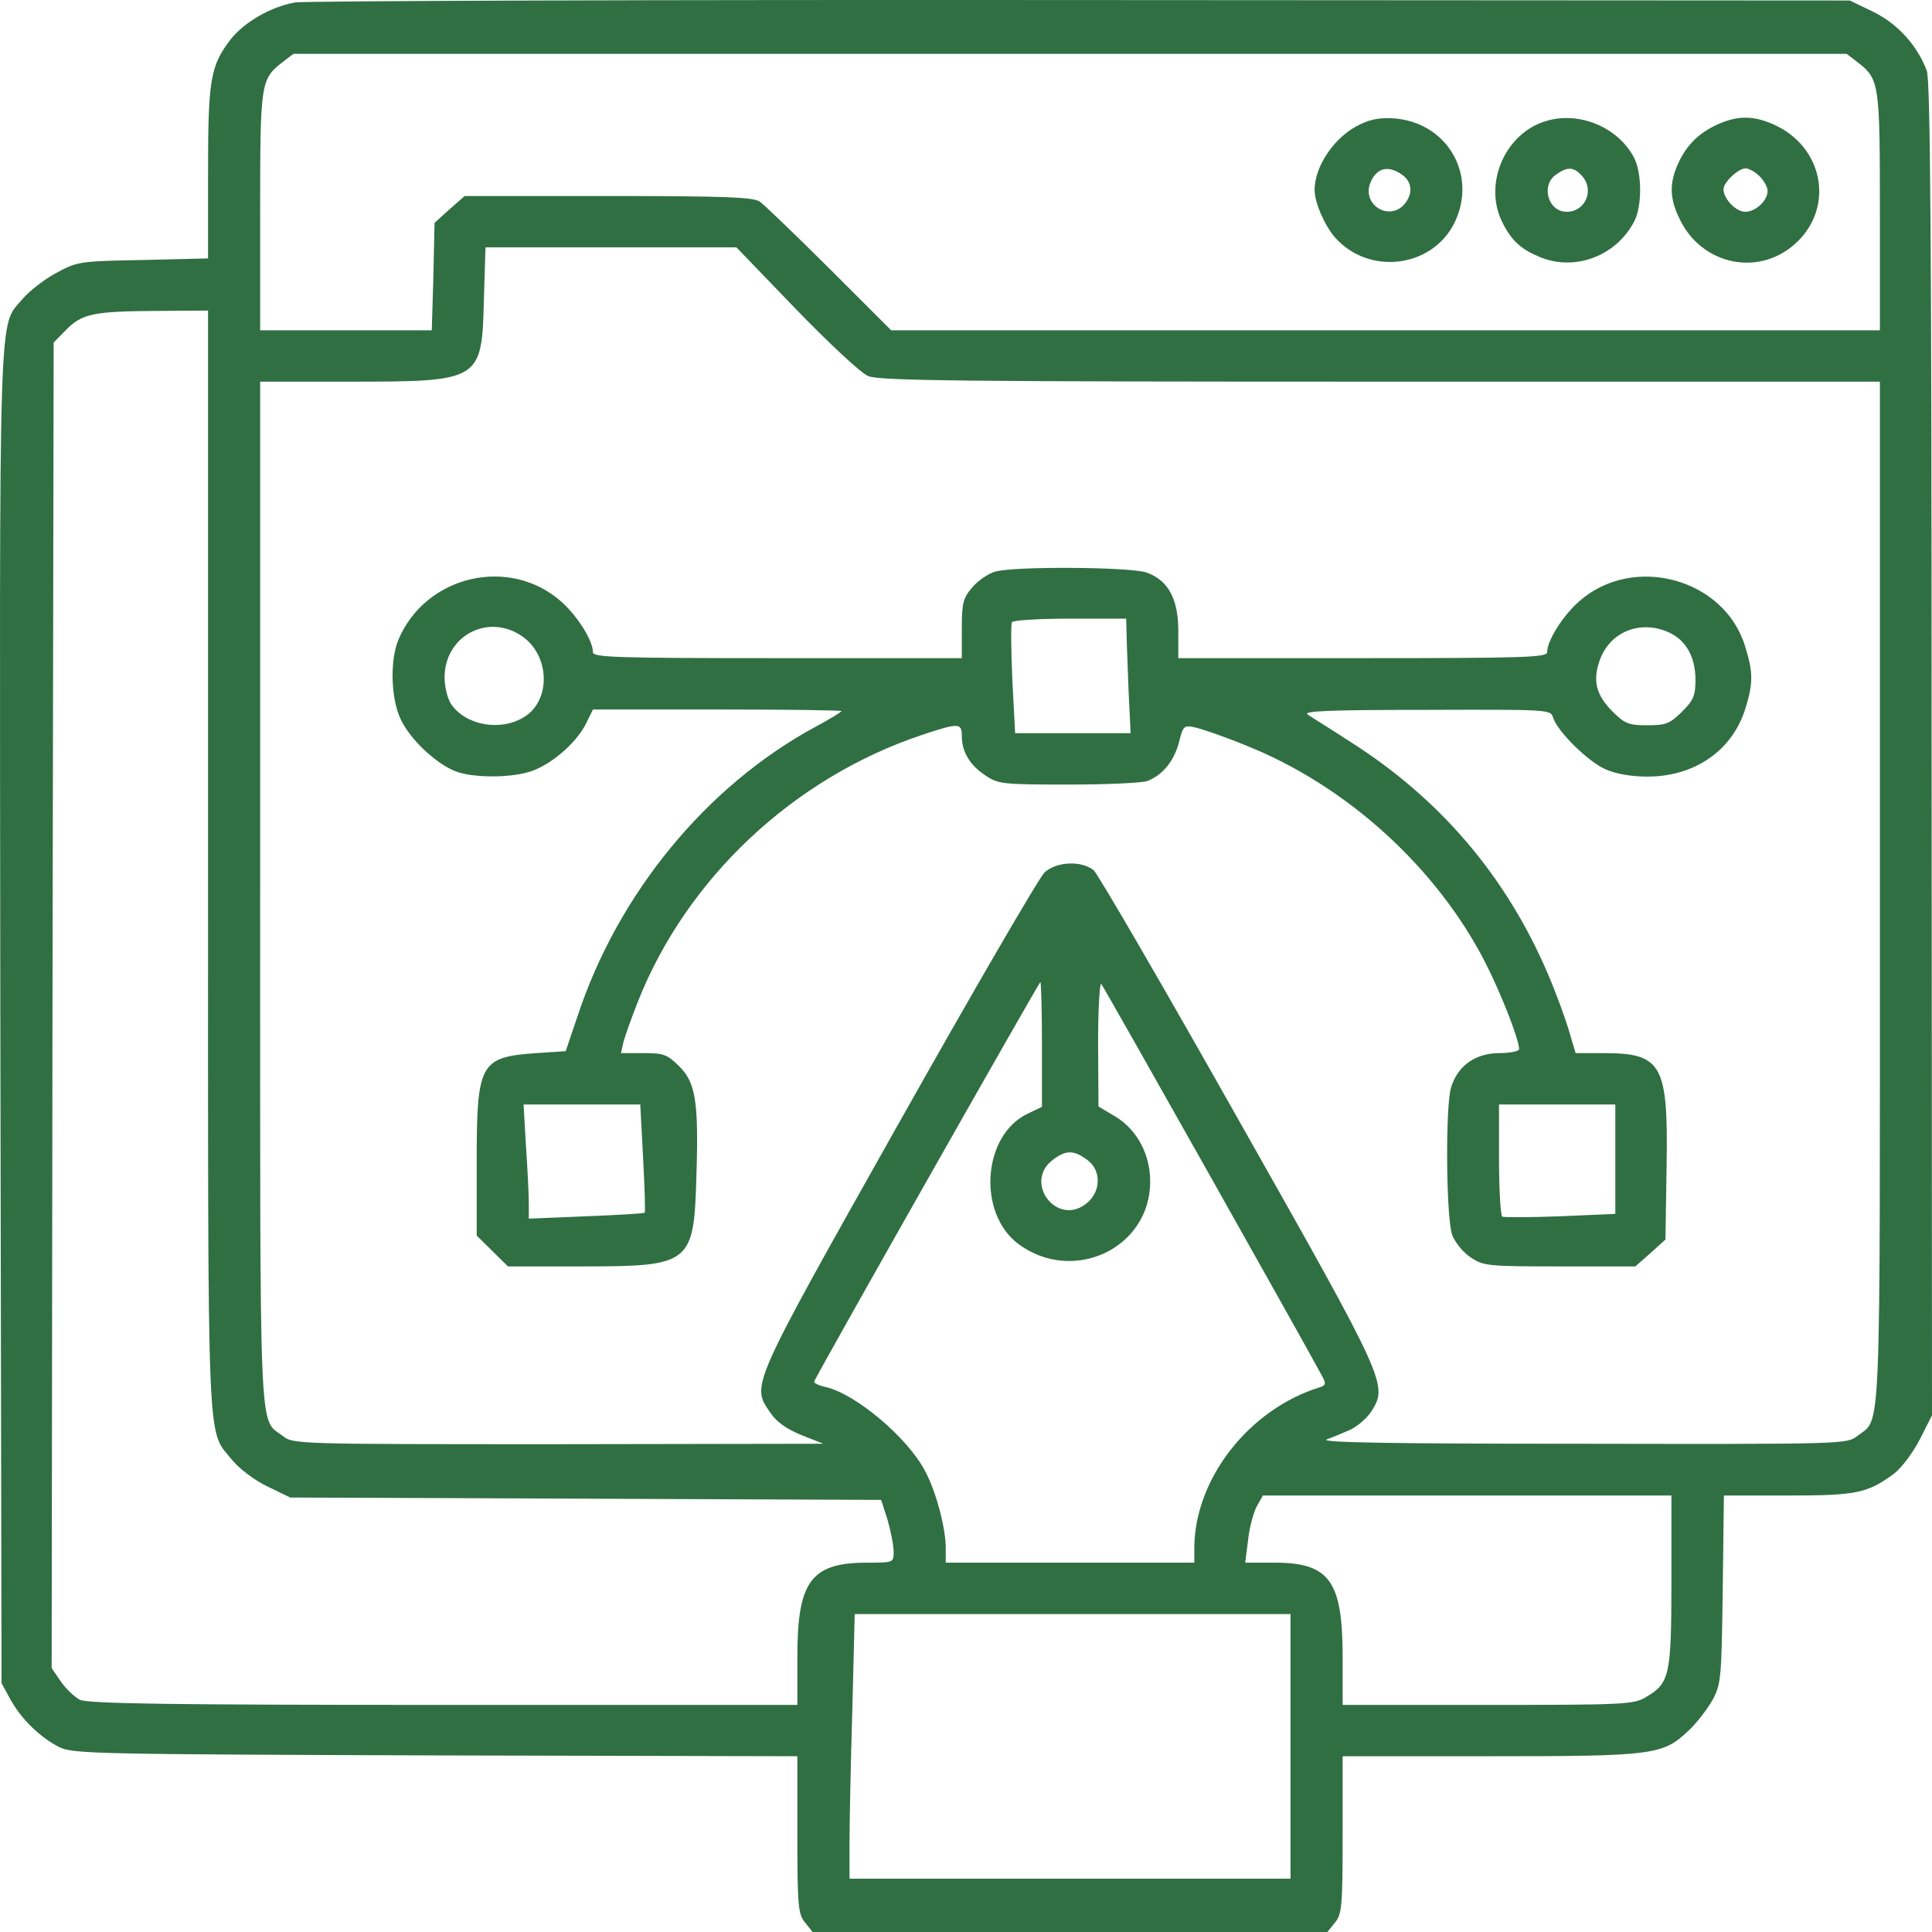
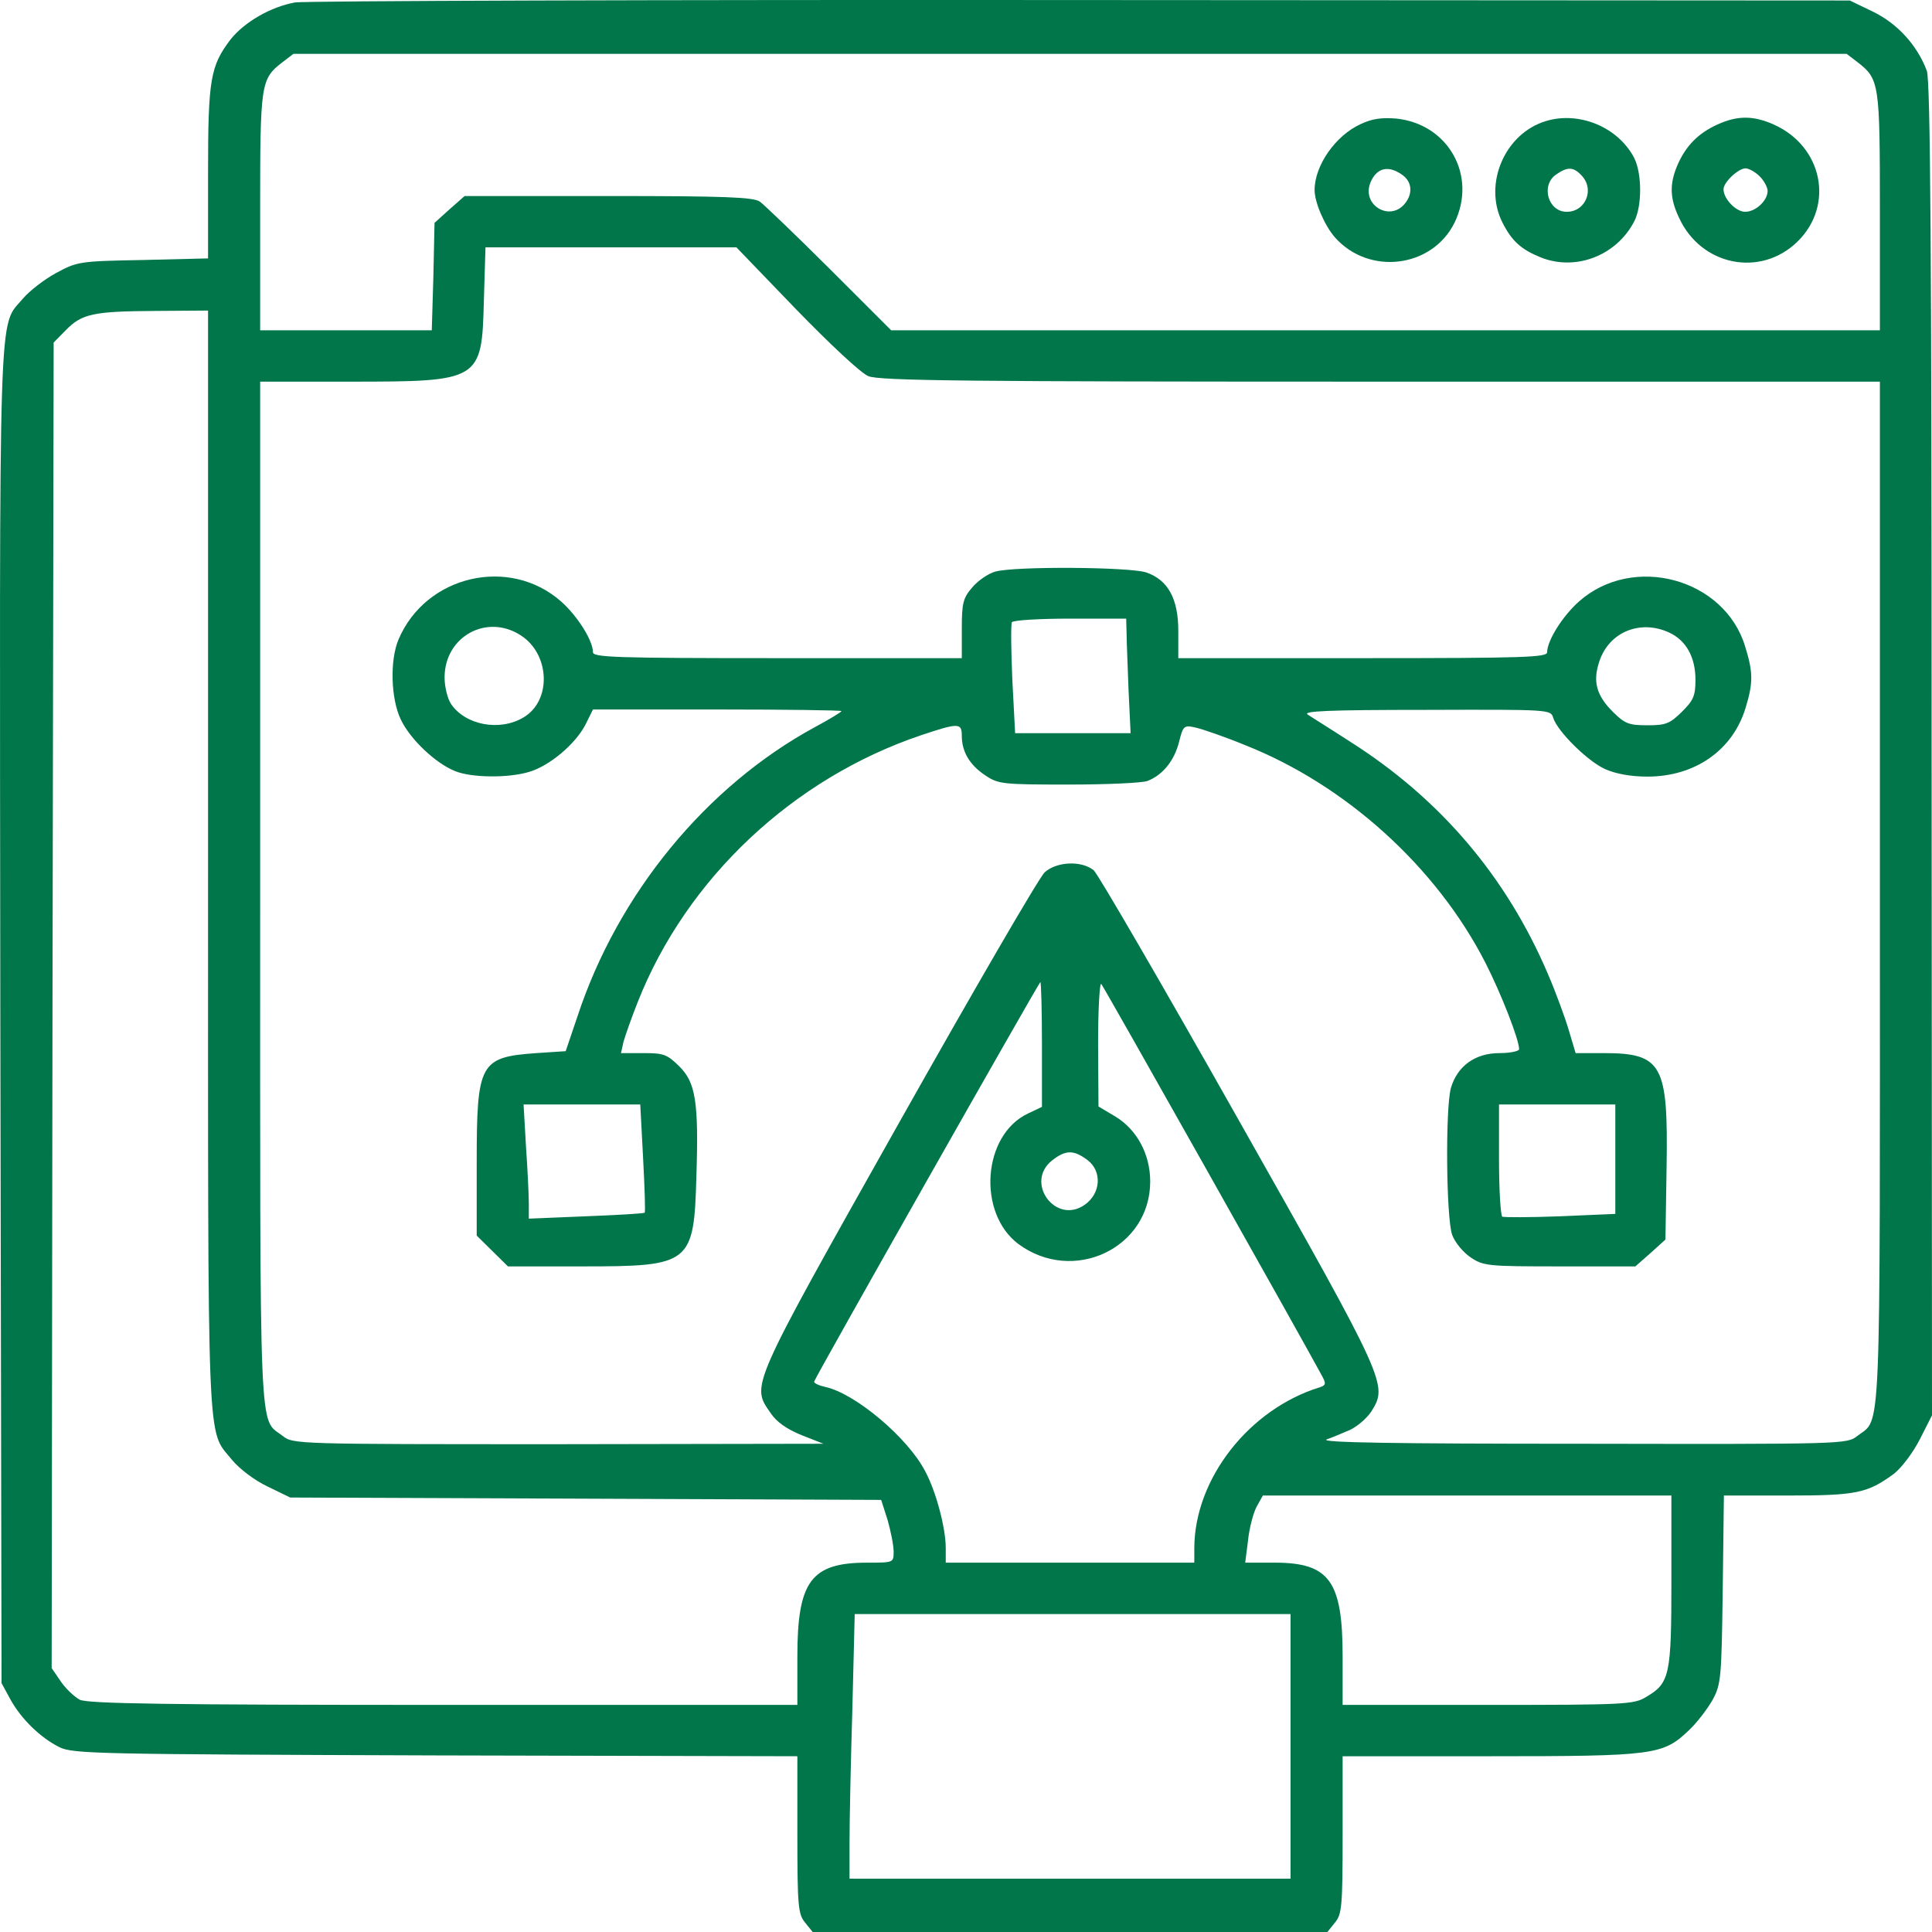
<svg xmlns="http://www.w3.org/2000/svg" width="35" height="35" viewBox="0 0 35 35" fill="none">
-   <path d="M5.345 0.044C4.909 0.123 4.43 0.395 4.175 0.717C3.812 1.196 3.769 1.433 3.769 3.121V4.681L2.592 4.71C1.437 4.731 1.401 4.738 1.016 4.946C0.805 5.06 0.537 5.268 0.42 5.404C-0.037 5.955 -0.008 5.125 0.006 18.399L0.028 30.492L0.188 30.785C0.384 31.143 0.733 31.479 1.074 31.651C1.321 31.773 1.75 31.78 7.894 31.801L14.445 31.816V33.24C14.445 34.535 14.46 34.678 14.584 34.828L14.722 35H19.384H24.047L24.185 34.828C24.309 34.678 24.323 34.535 24.323 33.24V31.816H26.996C29.981 31.816 30.127 31.794 30.599 31.343C30.744 31.207 30.933 30.957 31.027 30.792C31.18 30.506 31.187 30.392 31.209 28.796L31.23 27.093H32.393C33.635 27.093 33.831 27.05 34.31 26.699C34.448 26.592 34.659 26.313 34.782 26.07L35 25.64L34.993 13.576C34.993 4.531 34.971 1.454 34.906 1.282C34.731 0.817 34.375 0.431 33.94 0.216L33.511 0.009L19.602 0.001C11.954 -0.006 5.541 0.016 5.345 0.044ZM33.649 1.125C34.048 1.433 34.056 1.504 34.056 3.837V5.984H25.1H16.145L15.027 4.867C14.409 4.252 13.843 3.708 13.763 3.651C13.639 3.572 13.138 3.551 11.017 3.551H8.417L8.141 3.794L7.872 4.037L7.851 5.01L7.822 5.984H6.267H4.713V3.837C4.713 1.504 4.72 1.433 5.12 1.125L5.316 0.975H19.384H33.453L33.649 1.125ZM14.416 5.597C15.027 6.227 15.6 6.764 15.731 6.814C15.927 6.899 17.576 6.914 25.013 6.914H34.056V16.18C34.056 26.299 34.085 25.676 33.649 26.012C33.46 26.163 33.417 26.163 28.652 26.155C25.275 26.155 23.902 26.134 24.033 26.077C24.134 26.041 24.323 25.962 24.454 25.905C24.578 25.848 24.752 25.705 24.839 25.576C25.144 25.089 25.144 25.075 22.442 20.295C21.077 17.876 19.893 15.837 19.813 15.765C19.588 15.586 19.145 15.608 18.927 15.801C18.825 15.894 17.634 17.948 16.268 20.374C13.559 25.189 13.61 25.089 13.959 25.597C14.068 25.762 14.257 25.891 14.518 25.998L14.918 26.155L10.117 26.163C5.352 26.163 5.309 26.163 5.12 26.012C4.684 25.676 4.713 26.299 4.713 16.18V6.914H6.347C8.708 6.914 8.729 6.899 8.766 5.44L8.795 4.481H11.068H13.341L14.416 5.597ZM3.769 15.601C3.769 26.549 3.74 25.869 4.205 26.449C4.335 26.606 4.604 26.814 4.844 26.928L5.258 27.129L10.611 27.15L15.963 27.172L16.08 27.537C16.138 27.744 16.189 27.995 16.189 28.109C16.189 28.309 16.189 28.309 15.709 28.309C14.692 28.309 14.445 28.646 14.445 30.012V30.886H8.039C3.057 30.886 1.583 30.864 1.445 30.792C1.35 30.742 1.19 30.592 1.103 30.463L0.936 30.22L0.951 18.213L0.972 6.205L1.19 5.984C1.481 5.683 1.691 5.64 2.81 5.633L3.769 5.626V15.601ZM18.876 18.921V20.052L18.622 20.173C17.801 20.56 17.699 21.969 18.447 22.535C19.442 23.272 20.837 22.613 20.837 21.404C20.837 20.91 20.597 20.467 20.212 20.231L19.9 20.045L19.893 18.9C19.893 18.27 19.922 17.791 19.951 17.826C20.002 17.884 23.619 24.309 23.953 24.932C24.026 25.068 24.018 25.096 23.909 25.132C22.631 25.526 21.643 26.785 21.636 28.038V28.309H19.384H17.133V28.038C17.133 27.687 16.959 27.021 16.762 26.656C16.45 26.048 15.491 25.24 14.947 25.125C14.823 25.096 14.736 25.054 14.751 25.025C14.809 24.875 18.825 17.791 18.847 17.791C18.861 17.791 18.876 18.299 18.876 18.921ZM19.704 21.018C19.965 21.218 19.944 21.612 19.66 21.819C19.13 22.206 18.549 21.418 19.065 21.018C19.312 20.825 19.457 20.832 19.704 21.018ZM30.279 28.631C30.279 30.349 30.25 30.492 29.821 30.742C29.604 30.878 29.436 30.886 26.96 30.886H24.323V30.012C24.323 28.639 24.084 28.309 23.088 28.309H22.558L22.609 27.909C22.631 27.687 22.704 27.415 22.762 27.3L22.878 27.093H26.575H30.279V28.631ZM23.379 31.637V34.034H19.384H15.39V33.368C15.39 32.996 15.412 31.923 15.441 30.971L15.484 29.24H19.435H23.379V31.637Z" fill="#306F42" />
-   <path d="M24.65 2.248C24.192 2.456 23.815 3 23.815 3.443C23.815 3.665 23.996 4.087 24.185 4.302C24.802 4.996 25.943 4.853 26.349 4.037C26.764 3.186 26.241 2.248 25.296 2.148C25.035 2.127 24.861 2.148 24.65 2.248ZM25.398 3.164C25.587 3.293 25.601 3.522 25.434 3.708C25.158 4.009 24.672 3.708 24.824 3.314C24.933 3.043 25.144 2.985 25.398 3.164Z" fill="#306F42" />
-   <path d="M28.013 2.191C27.257 2.413 26.865 3.343 27.221 4.037C27.388 4.366 27.555 4.517 27.904 4.66C28.536 4.917 29.276 4.638 29.603 4.016C29.749 3.744 29.749 3.143 29.603 2.857C29.313 2.306 28.616 2.012 28.013 2.191ZM28.637 3.164C28.899 3.415 28.732 3.837 28.383 3.837C28.042 3.837 27.911 3.357 28.187 3.164C28.39 3.021 28.499 3.021 28.637 3.164Z" fill="#306F42" />
-   <path d="M31.114 2.255C30.765 2.413 30.54 2.642 30.388 2.992C30.242 3.336 30.25 3.593 30.417 3.944C30.816 4.817 31.898 5.032 32.567 4.373C33.235 3.715 33.017 2.649 32.131 2.255C31.76 2.091 31.477 2.091 31.114 2.255ZM31.877 3.193C31.956 3.271 32.022 3.393 32.022 3.458C32.022 3.636 31.804 3.837 31.615 3.837C31.448 3.837 31.223 3.601 31.223 3.429C31.223 3.3 31.492 3.05 31.622 3.05C31.68 3.05 31.797 3.114 31.877 3.193Z" fill="#306F42" />
-   <path d="M18.027 10.356C17.903 10.391 17.714 10.52 17.613 10.642C17.446 10.835 17.424 10.928 17.424 11.393V11.923H14.083C11.12 11.923 10.742 11.908 10.742 11.815C10.742 11.608 10.466 11.164 10.168 10.899C9.231 10.069 7.713 10.42 7.219 11.586C7.059 11.966 7.081 12.667 7.263 13.039C7.43 13.39 7.887 13.826 8.243 13.969C8.541 14.091 9.209 14.098 9.587 13.983C9.95 13.876 10.415 13.49 10.604 13.132L10.742 12.853H12.993C14.235 12.853 15.245 12.867 15.245 12.882C15.245 12.896 15.027 13.032 14.758 13.175C12.797 14.241 11.192 16.188 10.459 18.42L10.248 19.043L9.718 19.078C8.694 19.15 8.636 19.257 8.636 21.053V22.384L8.919 22.663L9.202 22.942H10.553C12.514 22.942 12.572 22.9 12.616 21.304C12.659 19.951 12.601 19.608 12.303 19.315C12.085 19.1 12.02 19.078 11.657 19.078H11.25L11.294 18.878C11.323 18.771 11.439 18.442 11.555 18.148C12.441 15.908 14.373 14.098 16.69 13.318C17.373 13.089 17.424 13.096 17.424 13.332C17.424 13.619 17.569 13.862 17.852 14.048C18.085 14.205 18.165 14.213 19.356 14.213C20.046 14.213 20.692 14.184 20.787 14.148C21.063 14.041 21.273 13.783 21.36 13.44C21.433 13.146 21.448 13.132 21.666 13.182C21.789 13.211 22.188 13.347 22.552 13.497C24.382 14.22 26.023 15.708 26.909 17.44C27.2 18.012 27.52 18.835 27.52 19.007C27.52 19.043 27.36 19.078 27.164 19.078C26.721 19.078 26.401 19.315 26.285 19.708C26.183 20.073 26.198 22.055 26.307 22.37C26.357 22.506 26.503 22.685 26.641 22.778C26.873 22.935 26.953 22.942 28.26 22.942H29.626L29.902 22.699L30.171 22.456L30.192 21.125C30.221 19.286 30.113 19.078 29.052 19.078H28.544L28.42 18.663C28.355 18.442 28.188 17.984 28.043 17.647C27.287 15.873 26.081 14.463 24.454 13.433C24.113 13.211 23.765 12.996 23.692 12.946C23.59 12.882 24.048 12.86 25.827 12.86C28.079 12.853 28.093 12.853 28.137 13.003C28.217 13.254 28.769 13.797 29.081 13.934C29.27 14.019 29.546 14.069 29.844 14.069C30.708 14.069 31.391 13.59 31.623 12.824C31.761 12.373 31.761 12.18 31.616 11.715C31.245 10.477 29.582 10.026 28.602 10.899C28.304 11.164 28.028 11.608 28.028 11.815C28.028 11.908 27.65 11.923 24.687 11.923H21.346V11.429C21.346 10.842 21.157 10.506 20.765 10.37C20.46 10.27 18.375 10.255 18.027 10.356ZM20.409 11.472C20.409 11.622 20.431 12.087 20.445 12.509L20.482 13.282H19.436H18.39L18.339 12.309C18.317 11.78 18.31 11.315 18.332 11.271C18.361 11.236 18.826 11.207 19.392 11.207H20.402L20.409 11.472ZM9.442 11.515C9.965 11.858 9.994 12.695 9.485 12.996C9.057 13.254 8.432 13.139 8.171 12.753C8.105 12.653 8.054 12.438 8.054 12.273C8.054 11.529 8.824 11.107 9.442 11.515ZM30.236 11.458C30.548 11.601 30.715 11.908 30.715 12.316C30.715 12.602 30.679 12.688 30.468 12.896C30.25 13.111 30.178 13.139 29.844 13.139C29.51 13.139 29.437 13.111 29.226 12.903C28.914 12.595 28.849 12.338 28.979 11.966C29.161 11.443 29.72 11.221 30.236 11.458ZM11.65 20.975C11.679 21.511 11.693 21.955 11.679 21.969C11.664 21.984 11.185 22.012 10.618 22.034L9.58 22.077V21.805C9.58 21.654 9.558 21.189 9.529 20.774L9.485 20.009H10.538H11.599L11.65 20.975ZM29.263 21.003V21.991L28.268 22.034C27.716 22.055 27.244 22.055 27.215 22.041C27.185 22.019 27.156 21.554 27.156 21.003V20.009H28.209H29.263V21.003Z" fill="#306F42" />
+   <path d="M5.345 0.044C4.909 0.123 4.43 0.395 4.175 0.717C3.812 1.196 3.769 1.433 3.769 3.121V4.681L2.592 4.71C1.437 4.731 1.401 4.738 1.016 4.946C0.805 5.06 0.537 5.268 0.42 5.404C-0.037 5.955 -0.008 5.125 0.006 18.399L0.028 30.492L0.188 30.785C0.384 31.143 0.733 31.479 1.074 31.651C1.321 31.773 1.75 31.78 7.894 31.801L14.445 31.816V33.24C14.445 34.535 14.46 34.678 14.584 34.828L14.722 35H19.384H24.047L24.185 34.828C24.309 34.678 24.323 34.535 24.323 33.24V31.816H26.996C29.981 31.816 30.127 31.794 30.599 31.343C30.744 31.207 30.933 30.957 31.027 30.792C31.18 30.506 31.187 30.392 31.209 28.796L31.23 27.093H32.393C33.635 27.093 33.831 27.05 34.31 26.699C34.448 26.592 34.659 26.313 34.782 26.07L35 25.64L34.993 13.576C34.993 4.531 34.971 1.454 34.906 1.282C34.731 0.817 34.375 0.431 33.94 0.216L33.511 0.009L19.602 0.001C11.954 -0.006 5.541 0.016 5.345 0.044ZM33.649 1.125C34.048 1.433 34.056 1.504 34.056 3.837V5.984H25.1H16.145L15.027 4.867C14.409 4.252 13.843 3.708 13.763 3.651C13.639 3.572 13.138 3.551 11.017 3.551H8.417L8.141 3.794L7.872 4.037L7.851 5.01L7.822 5.984H6.267H4.713V3.837C4.713 1.504 4.72 1.433 5.12 1.125L5.316 0.975H19.384H33.453L33.649 1.125ZM14.416 5.597C15.027 6.227 15.6 6.764 15.731 6.814C15.927 6.899 17.576 6.914 25.013 6.914H34.056V16.18C34.056 26.299 34.085 25.676 33.649 26.012C33.46 26.163 33.417 26.163 28.652 26.155C25.275 26.155 23.902 26.134 24.033 26.077C24.134 26.041 24.323 25.962 24.454 25.905C24.578 25.848 24.752 25.705 24.839 25.576C25.144 25.089 25.144 25.075 22.442 20.295C21.077 17.876 19.893 15.837 19.813 15.765C19.588 15.586 19.145 15.608 18.927 15.801C18.825 15.894 17.634 17.948 16.268 20.374C13.559 25.189 13.61 25.089 13.959 25.597C14.068 25.762 14.257 25.891 14.518 25.998L14.918 26.155L10.117 26.163C5.352 26.163 5.309 26.163 5.12 26.012C4.684 25.676 4.713 26.299 4.713 16.18V6.914H6.347C8.708 6.914 8.729 6.899 8.766 5.44L8.795 4.481H11.068H13.341L14.416 5.597ZM3.769 15.601C3.769 26.549 3.74 25.869 4.205 26.449C4.335 26.606 4.604 26.814 4.844 26.928L5.258 27.129L10.611 27.15L15.963 27.172L16.08 27.537C16.138 27.744 16.189 27.995 16.189 28.109C16.189 28.309 16.189 28.309 15.709 28.309C14.692 28.309 14.445 28.646 14.445 30.012V30.886H8.039C3.057 30.886 1.583 30.864 1.445 30.792C1.35 30.742 1.19 30.592 1.103 30.463L0.936 30.22L0.951 18.213L0.972 6.205L1.19 5.984C1.481 5.683 1.691 5.64 2.81 5.633L3.769 5.626V15.601ZM18.876 18.921V20.052L18.622 20.173C17.801 20.56 17.699 21.969 18.447 22.535C19.442 23.272 20.837 22.613 20.837 21.404C20.837 20.91 20.597 20.467 20.212 20.231L19.9 20.045L19.893 18.9C19.893 18.27 19.922 17.791 19.951 17.826C20.002 17.884 23.619 24.309 23.953 24.932C24.026 25.068 24.018 25.096 23.909 25.132C22.631 25.526 21.643 26.785 21.636 28.038V28.309H19.384H17.133V28.038C17.133 27.687 16.959 27.021 16.762 26.656C16.45 26.048 15.491 25.24 14.947 25.125C14.823 25.096 14.736 25.054 14.751 25.025C14.809 24.875 18.825 17.791 18.847 17.791C18.861 17.791 18.876 18.299 18.876 18.921ZM19.704 21.018C19.965 21.218 19.944 21.612 19.66 21.819C19.13 22.206 18.549 21.418 19.065 21.018C19.312 20.825 19.457 20.832 19.704 21.018ZM30.279 28.631C30.279 30.349 30.25 30.492 29.821 30.742C29.604 30.878 29.436 30.886 26.96 30.886H24.323V30.012C24.323 28.639 24.084 28.309 23.088 28.309H22.558L22.609 27.909C22.631 27.687 22.704 27.415 22.762 27.3L22.878 27.093H26.575H30.279V28.631ZM23.379 31.637V34.034H19.384H15.39V33.368C15.39 32.996 15.412 31.923 15.441 30.971L15.484 29.24H19.435H23.379V31.637Z" fill="#00764A" />
+   <path d="M24.65 2.248C24.192 2.456 23.815 3 23.815 3.443C23.815 3.665 23.996 4.087 24.185 4.302C24.802 4.996 25.943 4.853 26.349 4.037C26.764 3.186 26.241 2.248 25.296 2.148C25.035 2.127 24.861 2.148 24.65 2.248ZM25.398 3.164C25.587 3.293 25.601 3.522 25.434 3.708C25.158 4.009 24.672 3.708 24.824 3.314C24.933 3.043 25.144 2.985 25.398 3.164Z" fill="#00764A" />
+   <path d="M28.013 2.191C27.257 2.413 26.865 3.343 27.221 4.037C27.388 4.366 27.555 4.517 27.904 4.66C28.536 4.917 29.276 4.638 29.603 4.016C29.749 3.744 29.749 3.143 29.603 2.857C29.313 2.306 28.616 2.012 28.013 2.191ZM28.637 3.164C28.899 3.415 28.732 3.837 28.383 3.837C28.042 3.837 27.911 3.357 28.187 3.164C28.39 3.021 28.499 3.021 28.637 3.164Z" fill="#00764A" />
+   <path d="M31.114 2.255C30.765 2.413 30.54 2.642 30.388 2.992C30.242 3.336 30.25 3.593 30.417 3.944C30.816 4.817 31.898 5.032 32.567 4.373C33.235 3.715 33.017 2.649 32.131 2.255C31.76 2.091 31.477 2.091 31.114 2.255ZM31.877 3.193C31.956 3.271 32.022 3.393 32.022 3.458C32.022 3.636 31.804 3.837 31.615 3.837C31.448 3.837 31.223 3.601 31.223 3.429C31.223 3.3 31.492 3.05 31.622 3.05C31.68 3.05 31.797 3.114 31.877 3.193Z" fill="#00764A" />
+   <path d="M18.027 10.356C17.903 10.391 17.714 10.52 17.613 10.642C17.446 10.835 17.424 10.928 17.424 11.393V11.923H14.083C11.12 11.923 10.742 11.908 10.742 11.815C10.742 11.608 10.466 11.164 10.168 10.899C9.231 10.069 7.713 10.42 7.219 11.586C7.059 11.966 7.081 12.667 7.263 13.039C7.43 13.39 7.887 13.826 8.243 13.969C8.541 14.091 9.209 14.098 9.587 13.983C9.95 13.876 10.415 13.49 10.604 13.132L10.742 12.853H12.993C14.235 12.853 15.245 12.867 15.245 12.882C15.245 12.896 15.027 13.032 14.758 13.175C12.797 14.241 11.192 16.188 10.459 18.42L10.248 19.043L9.718 19.078C8.694 19.15 8.636 19.257 8.636 21.053V22.384L8.919 22.663L9.202 22.942H10.553C12.514 22.942 12.572 22.9 12.616 21.304C12.659 19.951 12.601 19.608 12.303 19.315C12.085 19.1 12.02 19.078 11.657 19.078H11.25L11.294 18.878C11.323 18.771 11.439 18.442 11.555 18.148C12.441 15.908 14.373 14.098 16.69 13.318C17.373 13.089 17.424 13.096 17.424 13.332C17.424 13.619 17.569 13.862 17.852 14.048C18.085 14.205 18.165 14.213 19.356 14.213C20.046 14.213 20.692 14.184 20.787 14.148C21.063 14.041 21.273 13.783 21.36 13.44C21.433 13.146 21.448 13.132 21.666 13.182C21.789 13.211 22.188 13.347 22.552 13.497C24.382 14.22 26.023 15.708 26.909 17.44C27.2 18.012 27.52 18.835 27.52 19.007C27.52 19.043 27.36 19.078 27.164 19.078C26.721 19.078 26.401 19.315 26.285 19.708C26.183 20.073 26.198 22.055 26.307 22.37C26.357 22.506 26.503 22.685 26.641 22.778C26.873 22.935 26.953 22.942 28.26 22.942H29.626L29.902 22.699L30.171 22.456L30.192 21.125C30.221 19.286 30.113 19.078 29.052 19.078H28.544L28.42 18.663C28.355 18.442 28.188 17.984 28.043 17.647C27.287 15.873 26.081 14.463 24.454 13.433C24.113 13.211 23.765 12.996 23.692 12.946C23.59 12.882 24.048 12.86 25.827 12.86C28.079 12.853 28.093 12.853 28.137 13.003C28.217 13.254 28.769 13.797 29.081 13.934C29.27 14.019 29.546 14.069 29.844 14.069C30.708 14.069 31.391 13.59 31.623 12.824C31.761 12.373 31.761 12.18 31.616 11.715C31.245 10.477 29.582 10.026 28.602 10.899C28.304 11.164 28.028 11.608 28.028 11.815C28.028 11.908 27.65 11.923 24.687 11.923H21.346V11.429C21.346 10.842 21.157 10.506 20.765 10.37C20.46 10.27 18.375 10.255 18.027 10.356ZM20.409 11.472C20.409 11.622 20.431 12.087 20.445 12.509L20.482 13.282H19.436H18.39L18.339 12.309C18.317 11.78 18.31 11.315 18.332 11.271C18.361 11.236 18.826 11.207 19.392 11.207H20.402L20.409 11.472ZM9.442 11.515C9.965 11.858 9.994 12.695 9.485 12.996C9.057 13.254 8.432 13.139 8.171 12.753C8.105 12.653 8.054 12.438 8.054 12.273C8.054 11.529 8.824 11.107 9.442 11.515ZM30.236 11.458C30.548 11.601 30.715 11.908 30.715 12.316C30.715 12.602 30.679 12.688 30.468 12.896C30.25 13.111 30.178 13.139 29.844 13.139C29.51 13.139 29.437 13.111 29.226 12.903C28.914 12.595 28.849 12.338 28.979 11.966C29.161 11.443 29.72 11.221 30.236 11.458ZM11.65 20.975C11.679 21.511 11.693 21.955 11.679 21.969C11.664 21.984 11.185 22.012 10.618 22.034L9.58 22.077V21.805C9.58 21.654 9.558 21.189 9.529 20.774L9.485 20.009H10.538H11.599L11.65 20.975ZM29.263 21.003V21.991L28.268 22.034C27.716 22.055 27.244 22.055 27.215 22.041C27.185 22.019 27.156 21.554 27.156 21.003V20.009H28.209H29.263V21.003Z" fill="#00764A" />
</svg>
